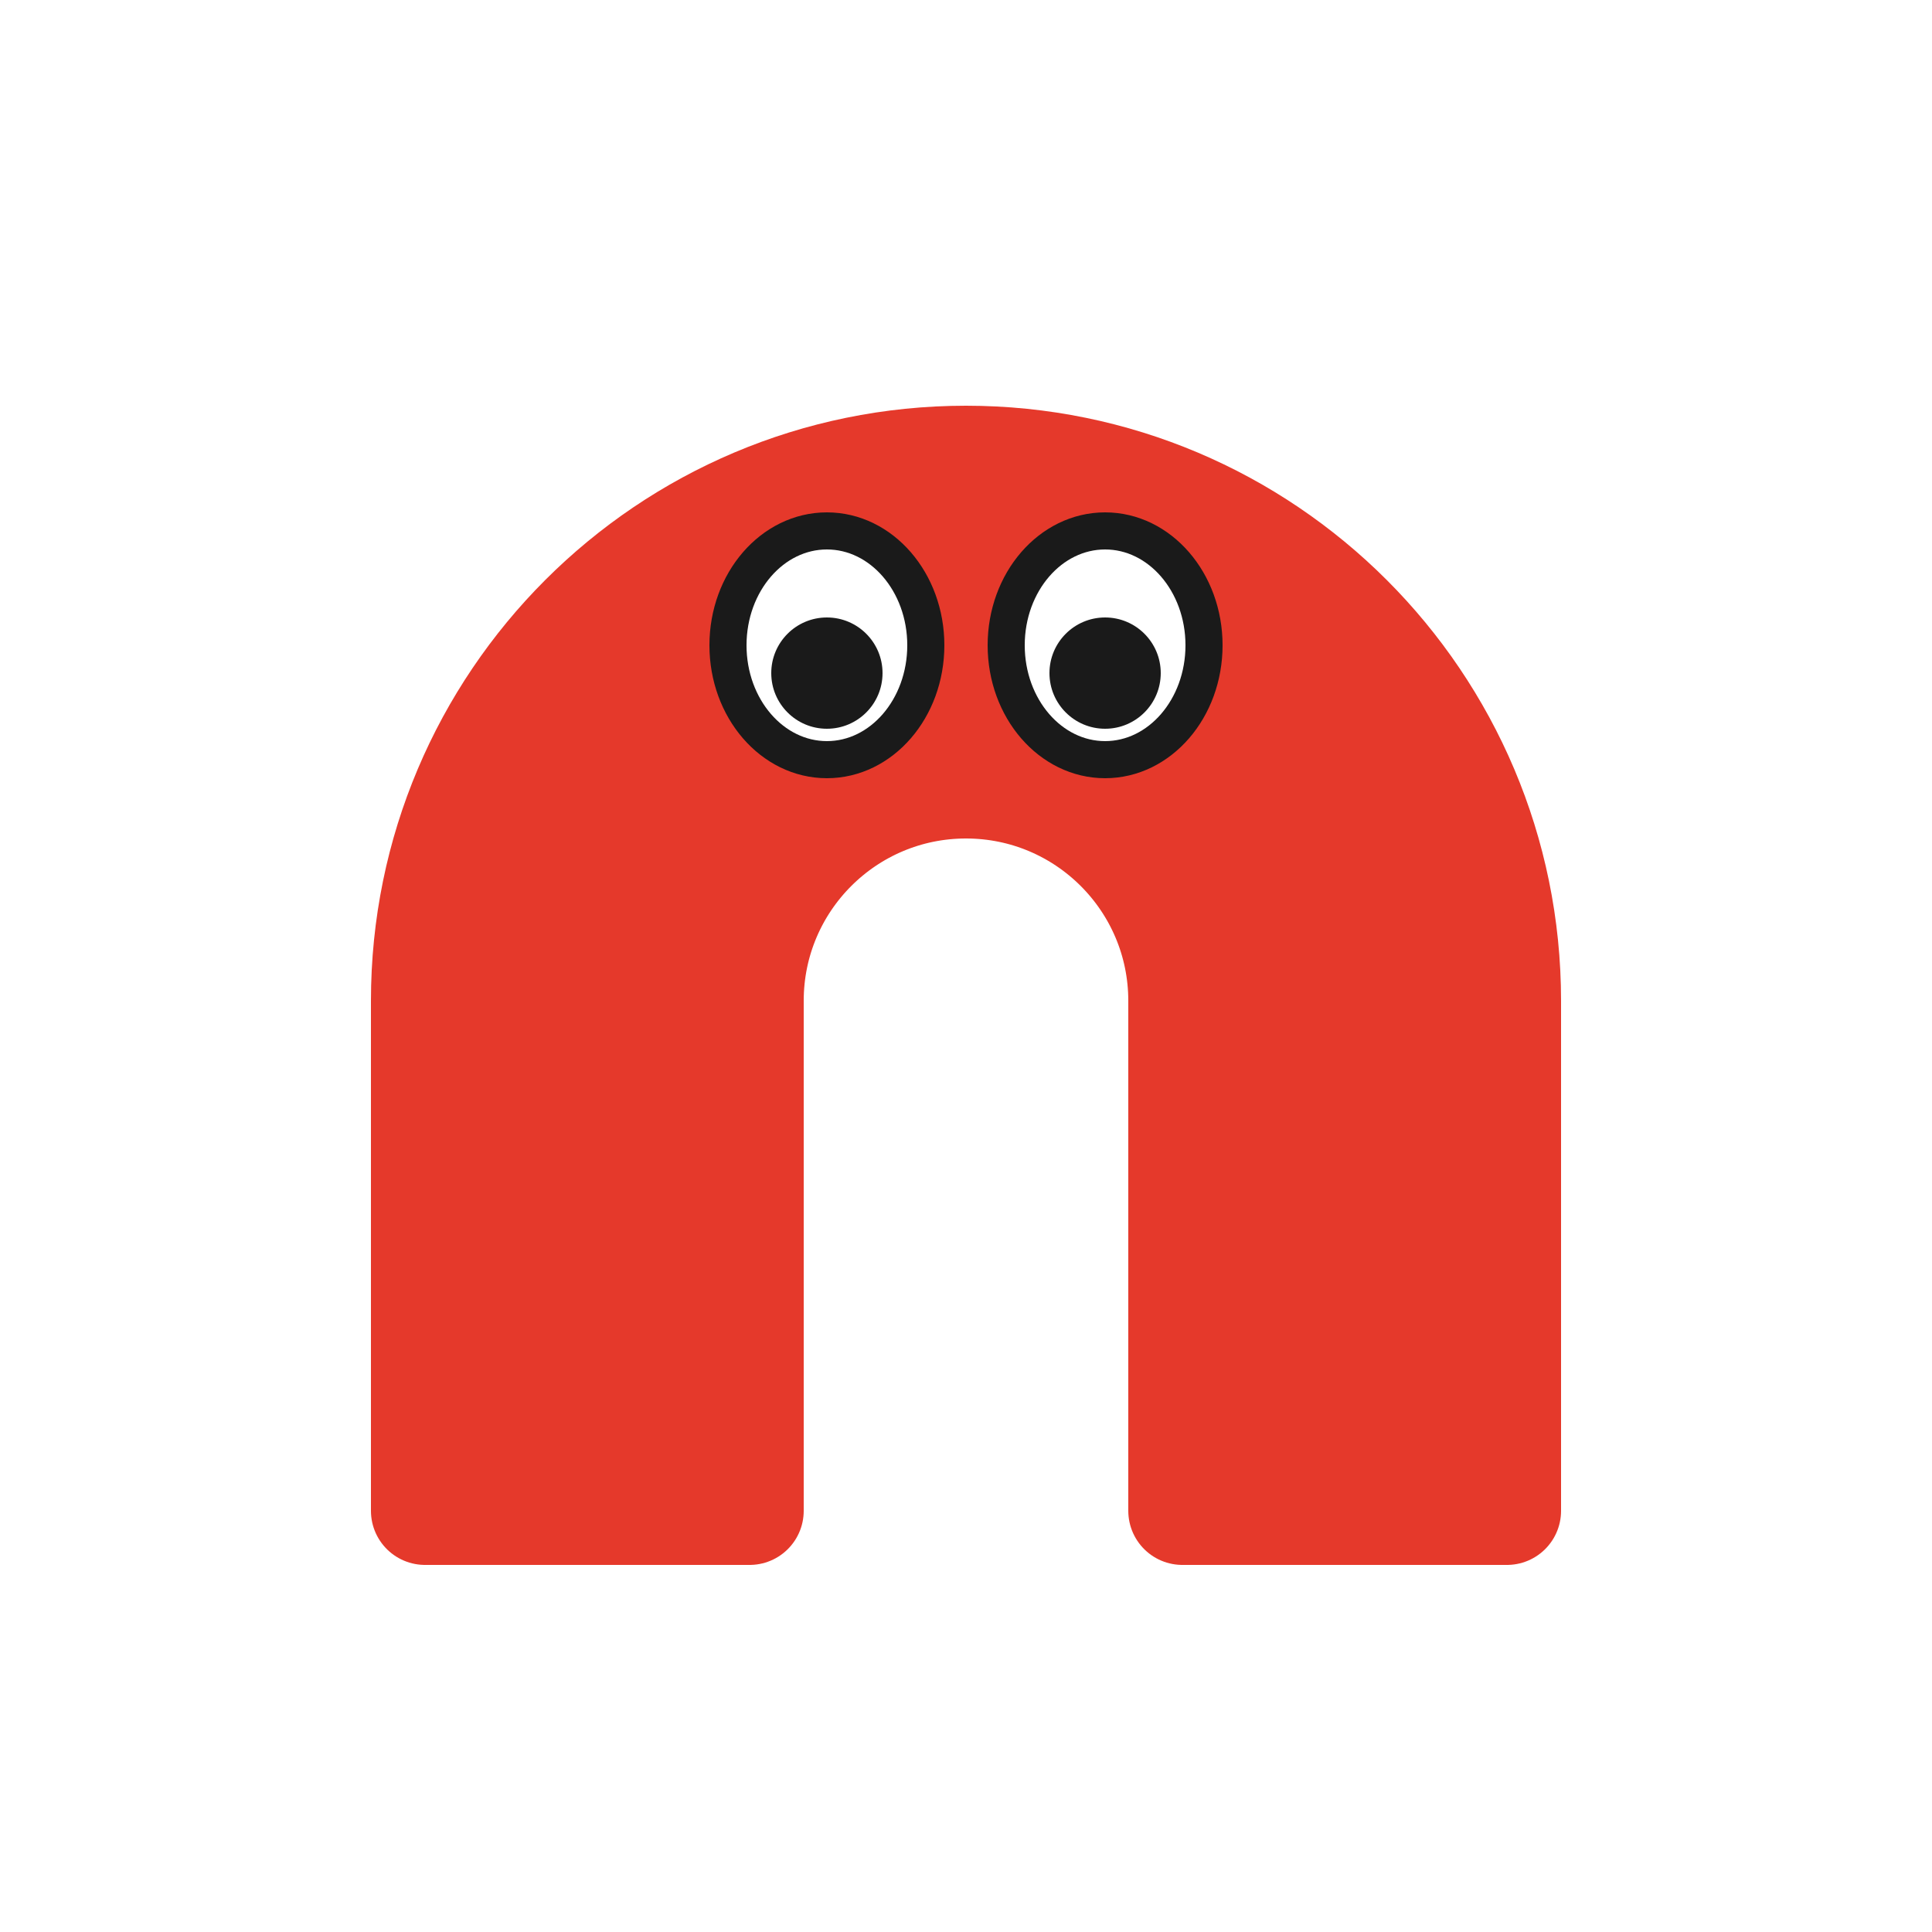
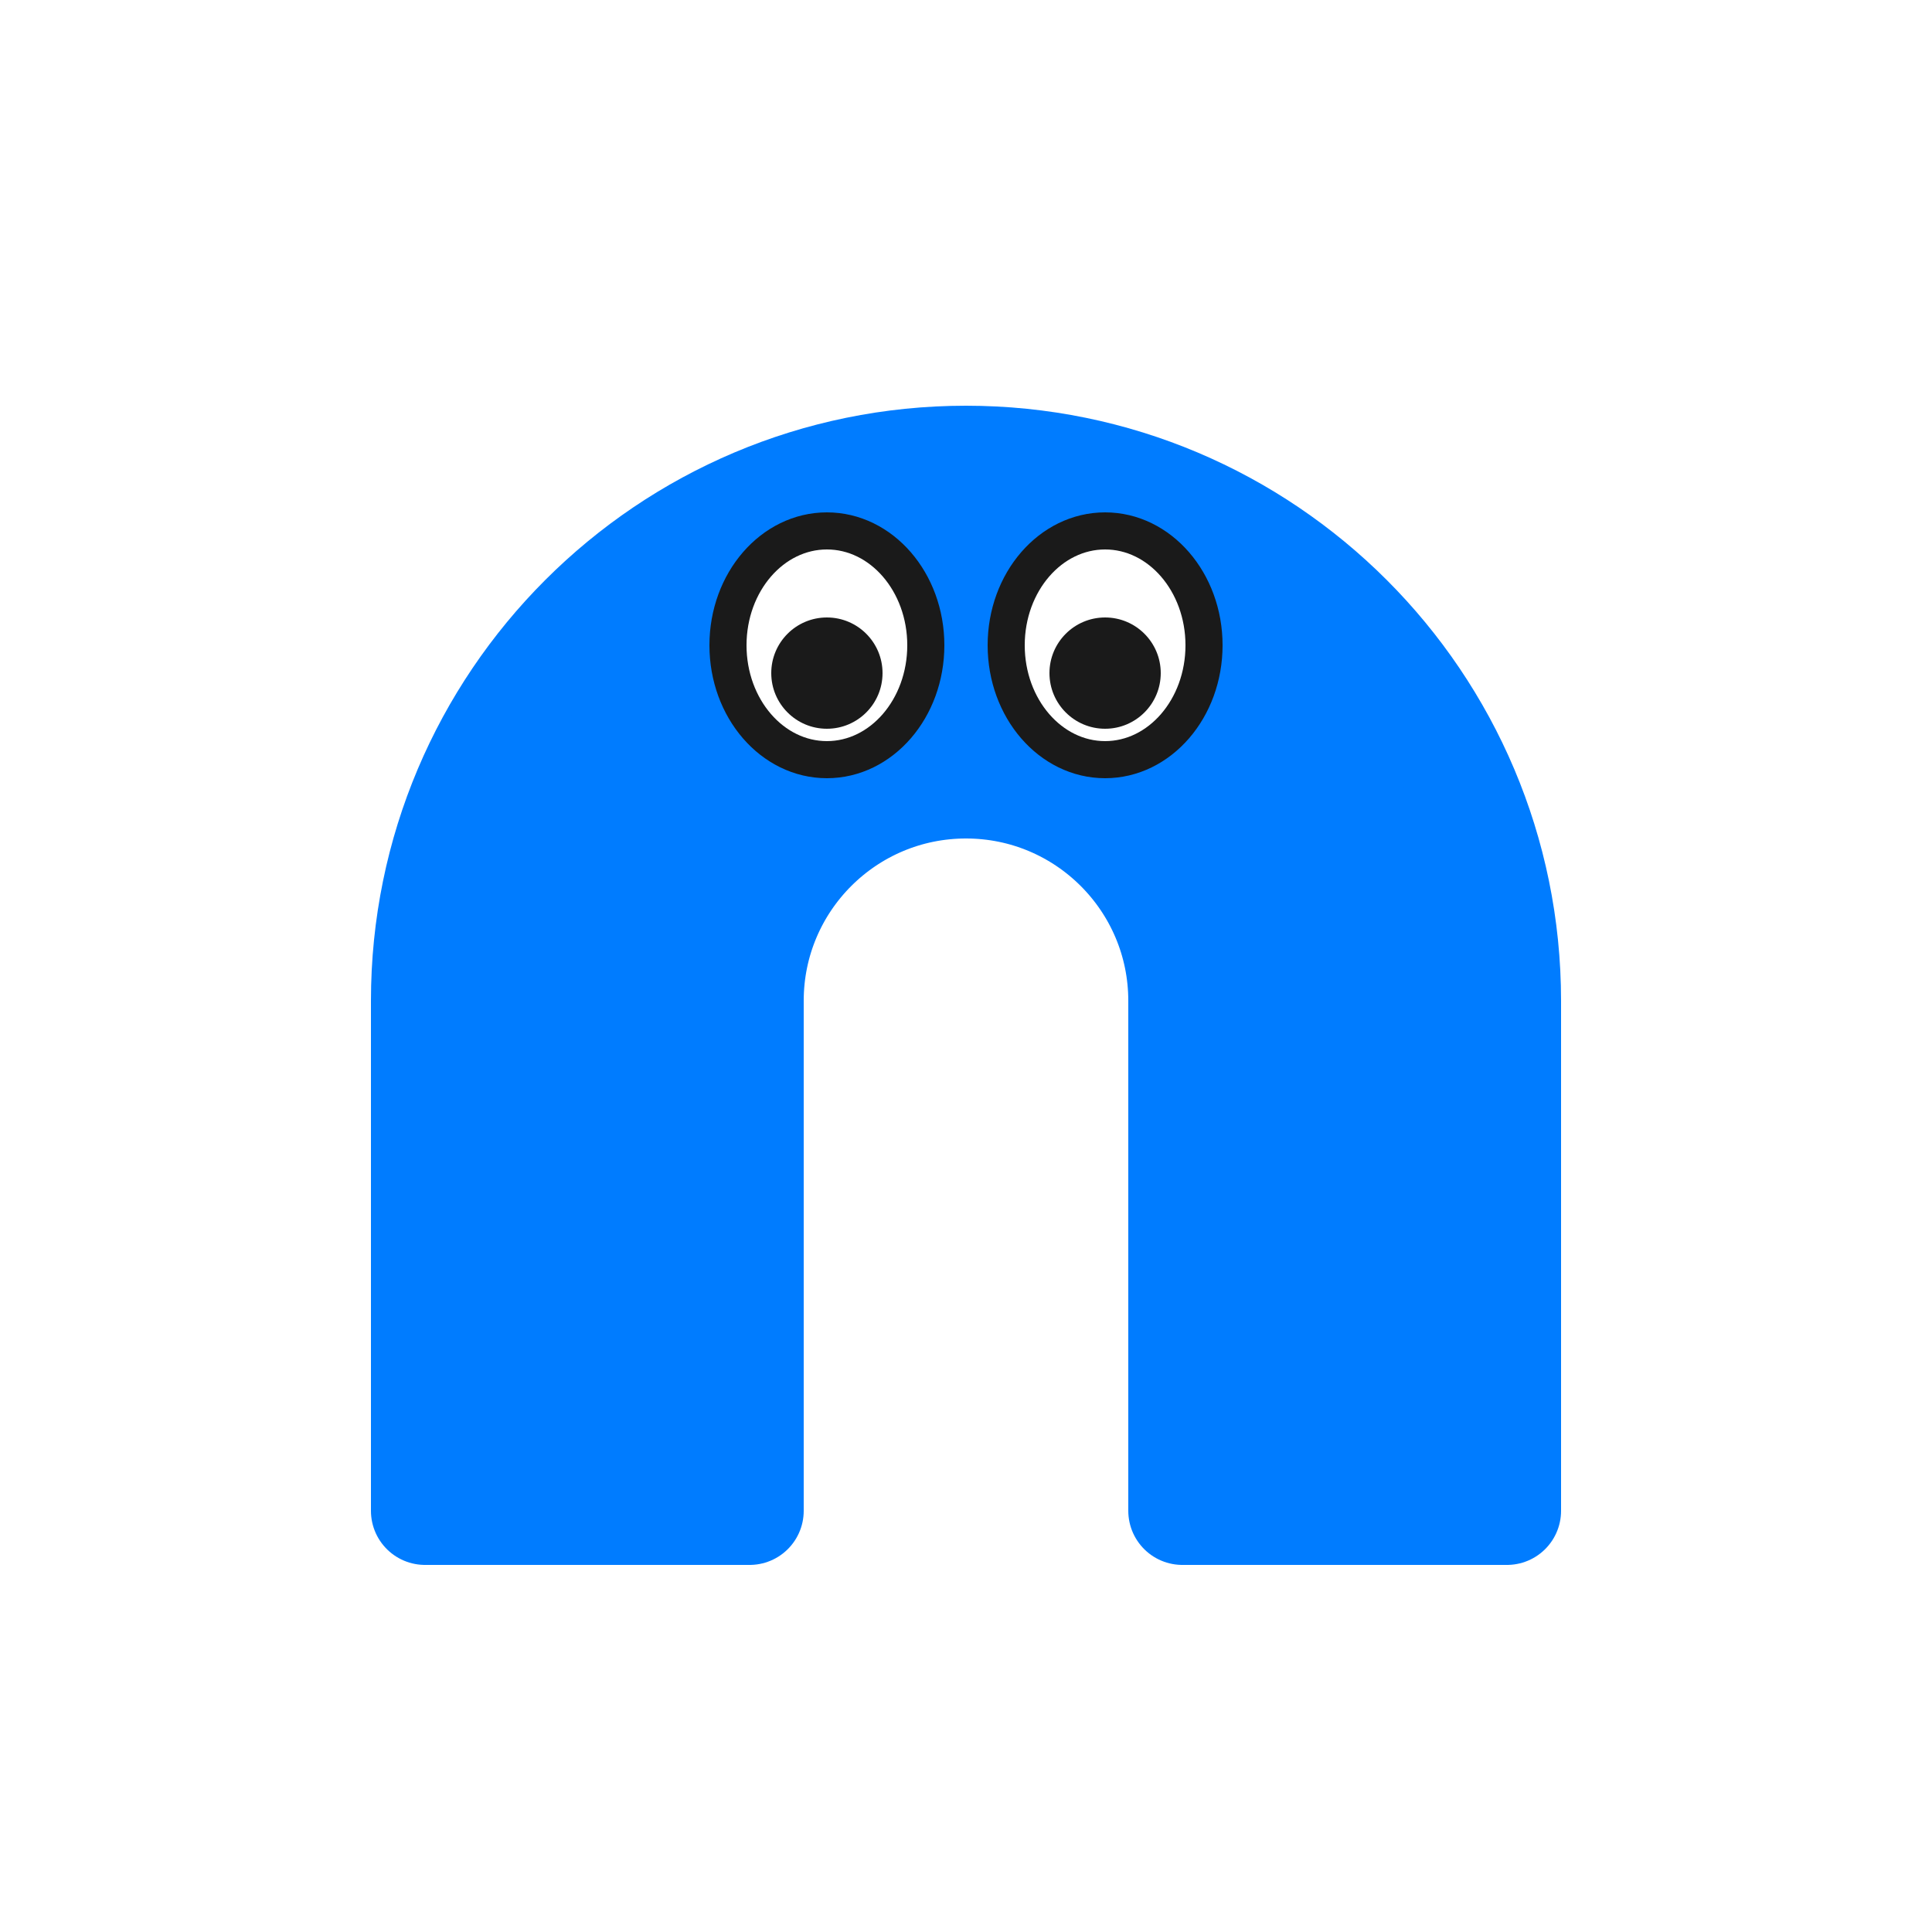
<svg xmlns="http://www.w3.org/2000/svg" viewBox="0 0 100 100" width="512" height="512">
  <rect width="100" height="100" fill="#ffffff" />
  <g transform="translate(50 51) scale(0.8) translate(-50 -51)">
-     <path d="M15 85V52A35 35 0 0 1 85 52V85H64V52A14 14 0 0 0 36 52V85Z" fill="#e5392b" stroke="#e5392b" stroke-width="7" stroke-linejoin="round" />
+     <path d="M15 85V52A35 35 0 0 1 85 52V85H64V52A14 14 0 0 0 36 52V85Z" fill="#007cff" stroke="#007cff" stroke-width="7" stroke-linejoin="round" />
    <g stroke="#1a1a1a" stroke-width="2.4">
      <ellipse cx="41" cy="29" rx="6.4" ry="7.4" fill="#ffffff" />
      <ellipse cx="59" cy="29" rx="6.4" ry="7.4" fill="#ffffff" />
    </g>
    <circle cx="41" cy="30.8" r="3.6" fill="#1a1a1a" />
    <circle cx="59" cy="30.8" r="3.6" fill="#1a1a1a" />
  </g>
</svg>
